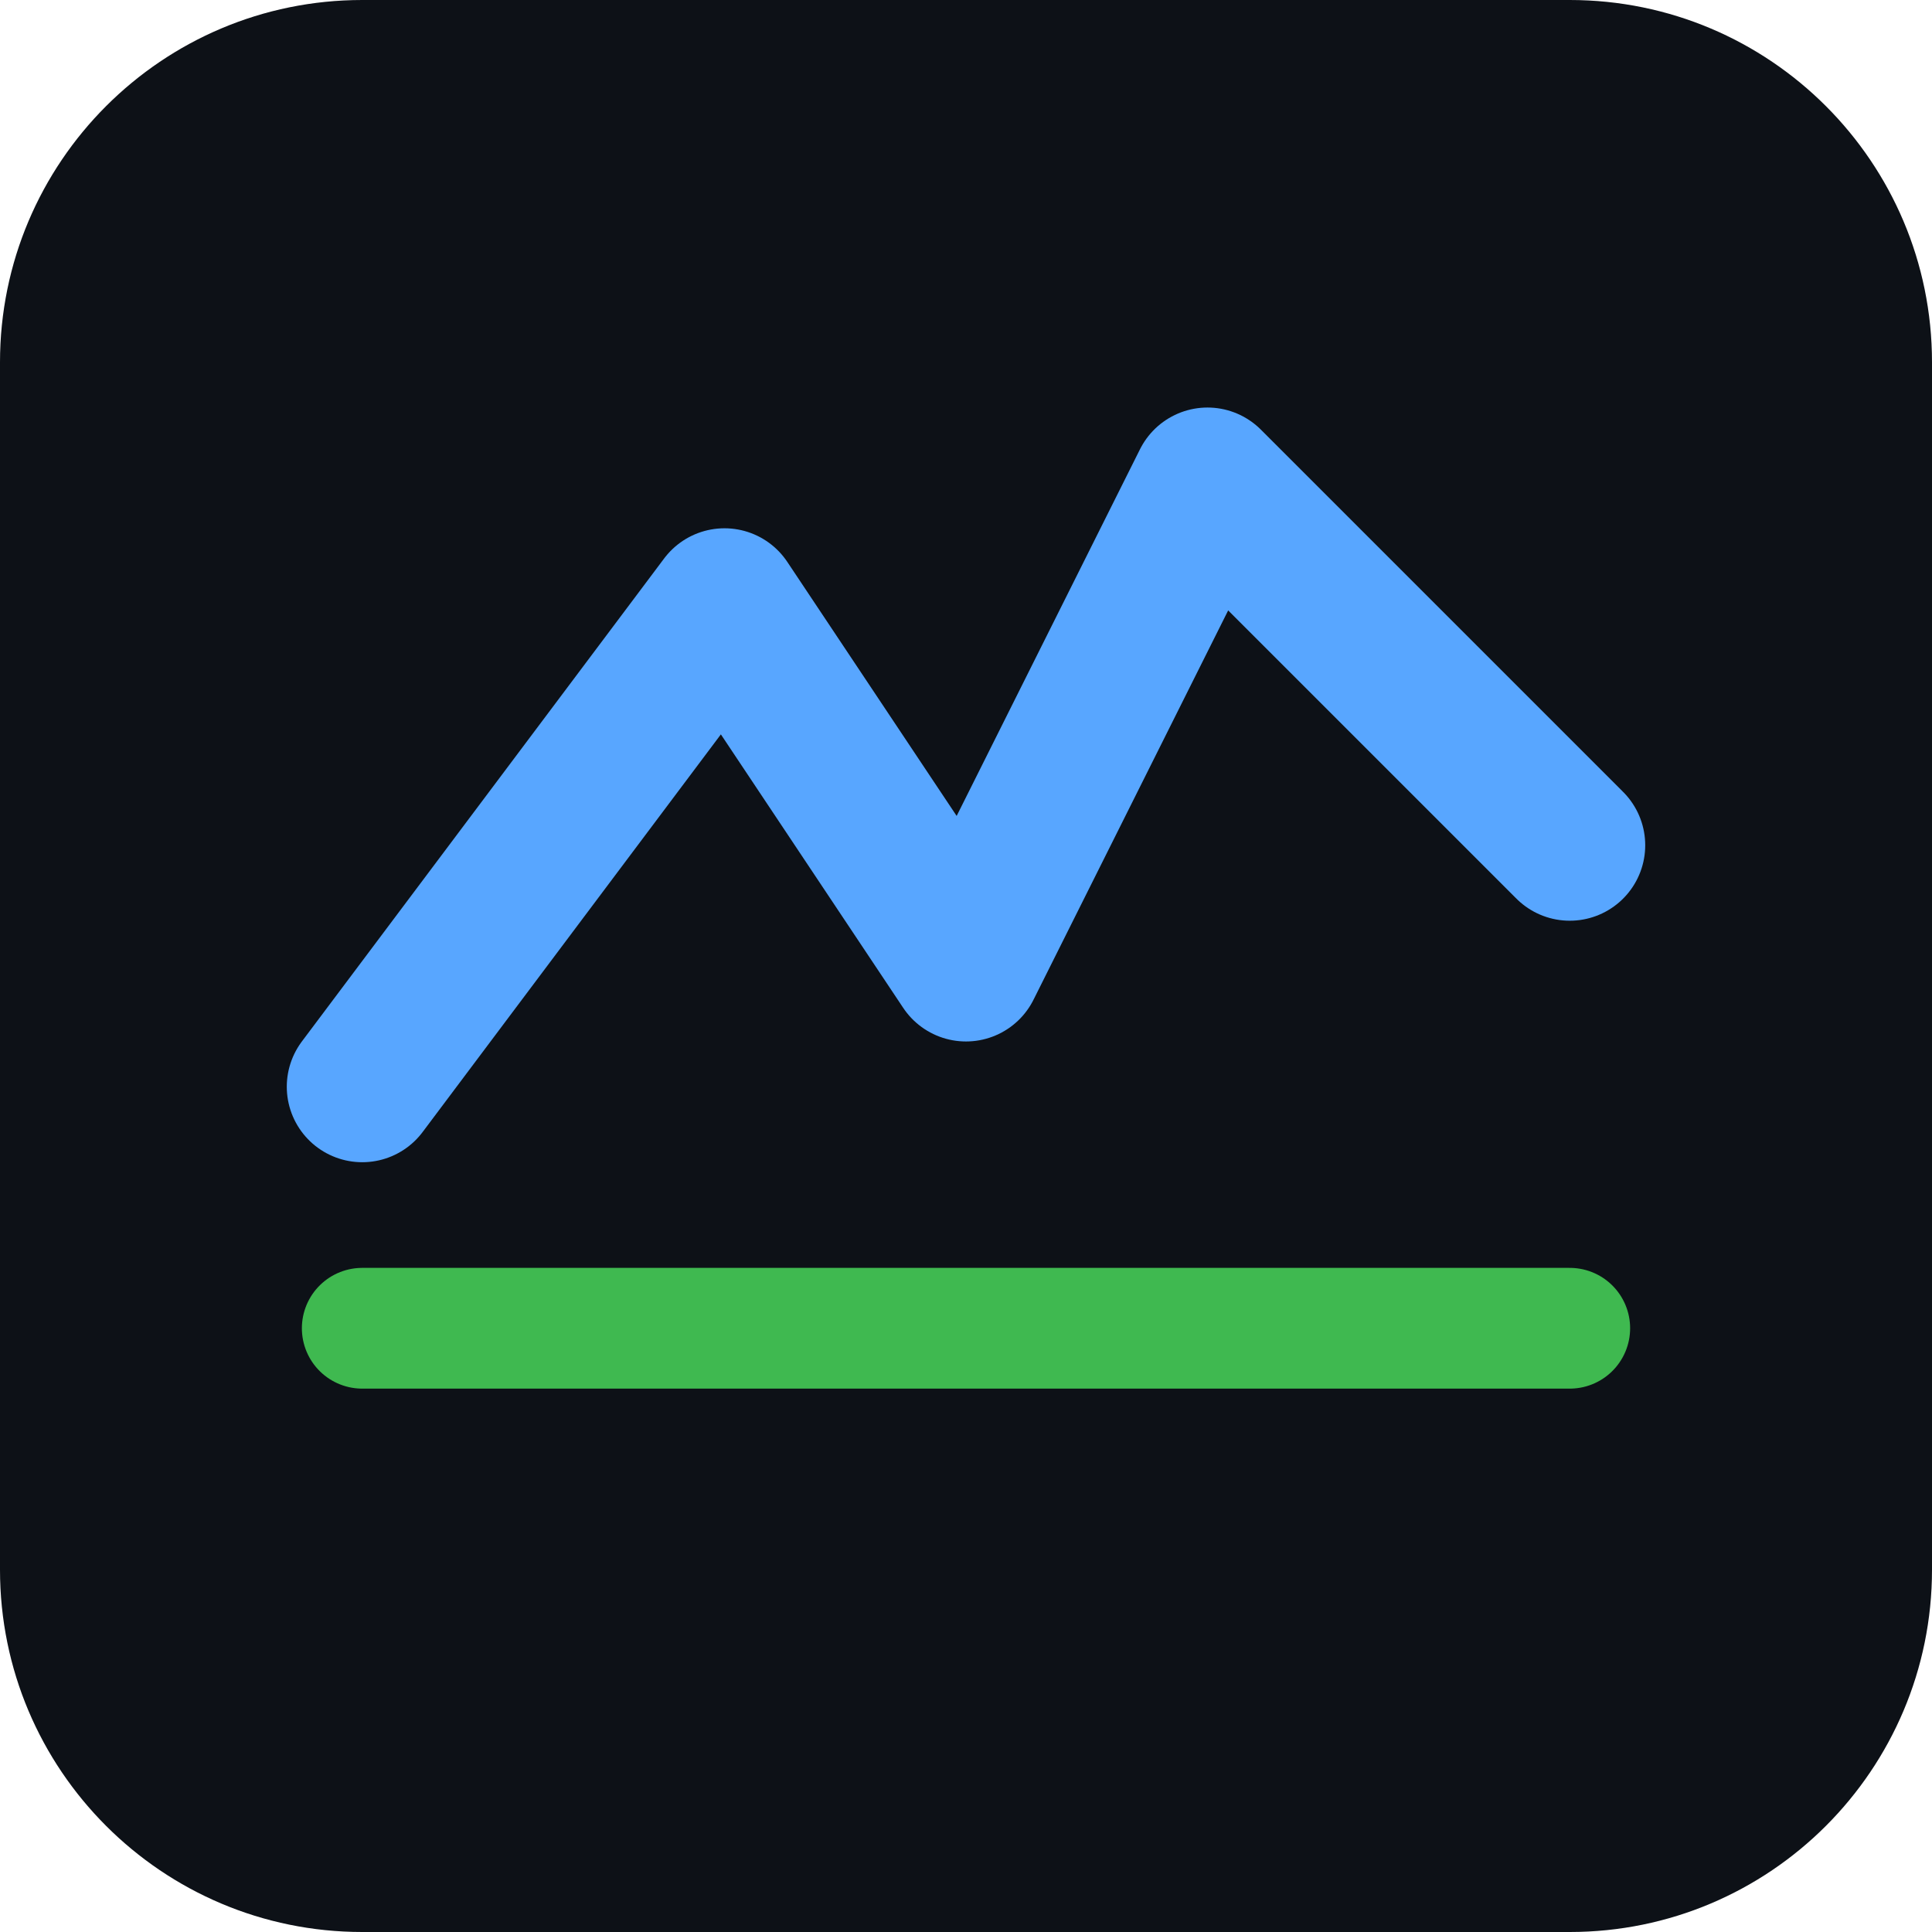
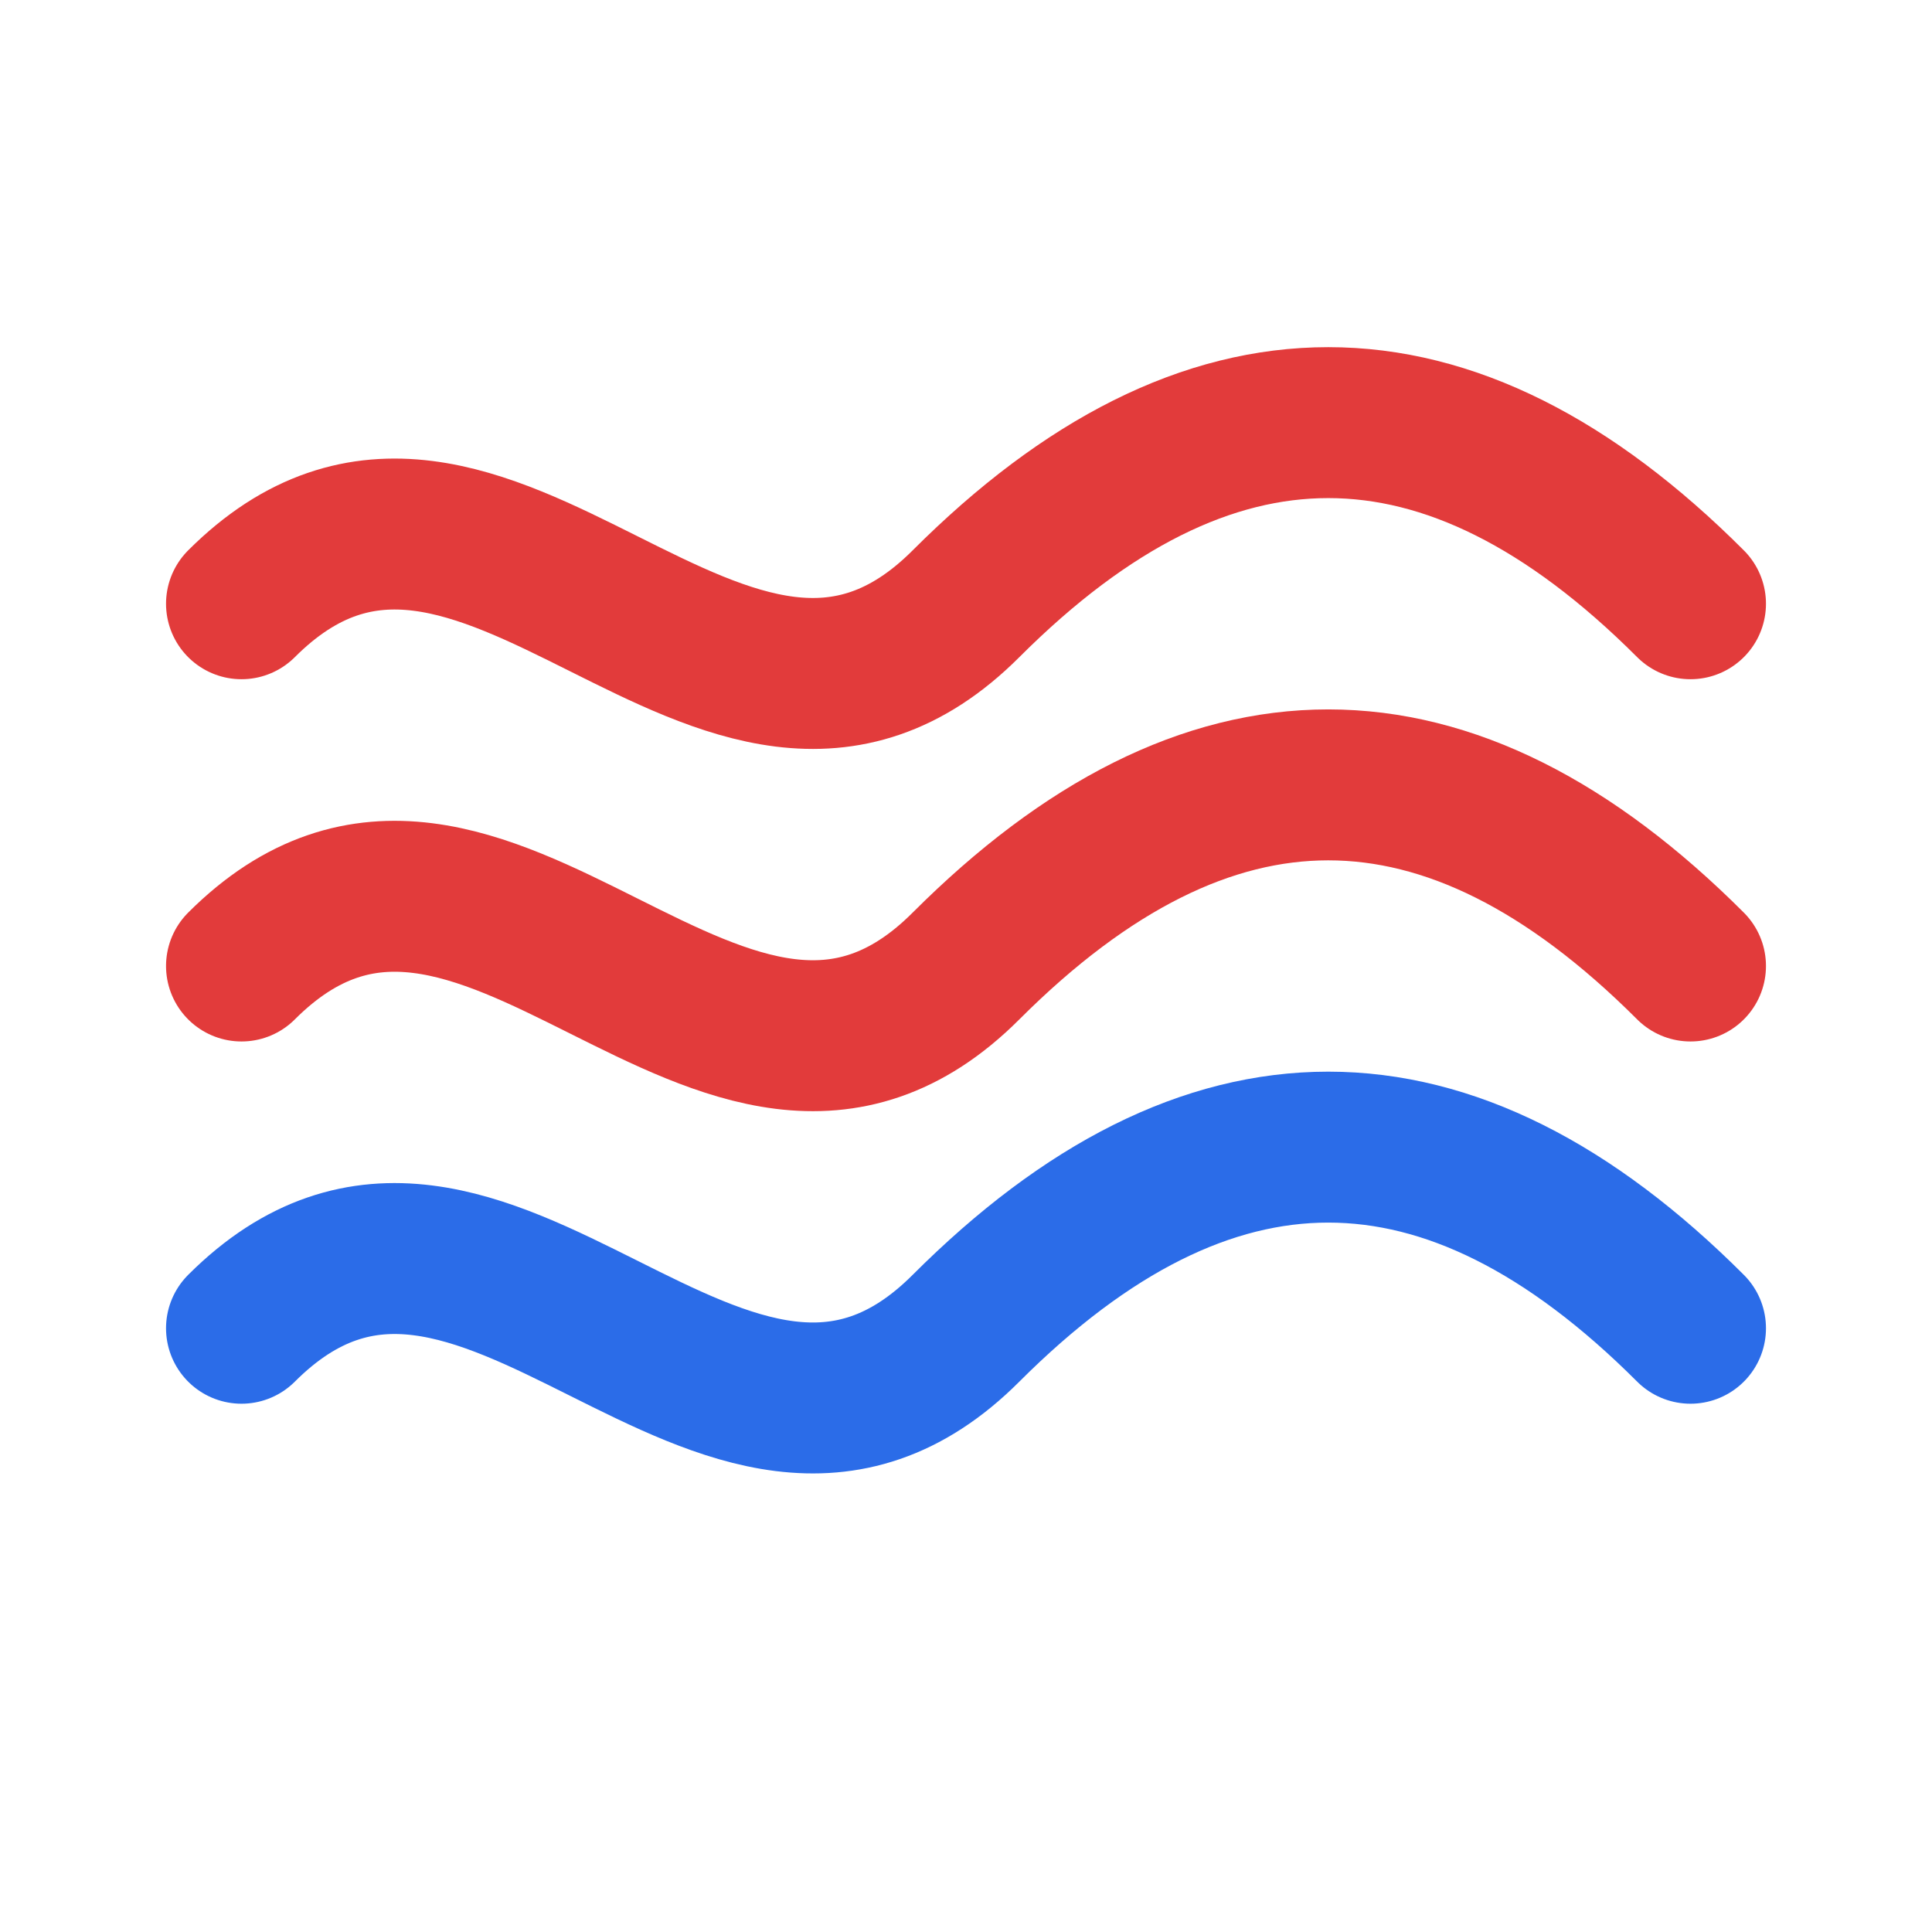
<svg xmlns="http://www.w3.org/2000/svg" viewBox="0 0 32 32" fill="none">
-   <rect width="32" height="32" rx="6" fill="#0d1117" />
-   <path d="M6 18 L12 10 L16 16 L20 8 L26 14" stroke="#58a6ff" stroke-width="2.5" stroke-linecap="round" stroke-linejoin="round" />
-   <path d="M6 22 L26 22" stroke="#3fb950" stroke-width="2" stroke-linecap="round" />
+   <path d="M4 10 C8 6, 12 14, 16 10 S24 6, 28 10" stroke="#E23B3B" stroke-width="2.5" stroke-linecap="round" fill="none" />
+   <path d="M4 16 C8 12, 12 20, 16 16 S24 12, 28 16" stroke="#E23B3B" stroke-width="2.5" stroke-linecap="round" fill="none" />
+   <path d="M4 22 C8 18, 12 26, 16 22 S24 18, 28 22" stroke="#2B6CE8" stroke-width="2.5" stroke-linecap="round" fill="none" />
</svg>
